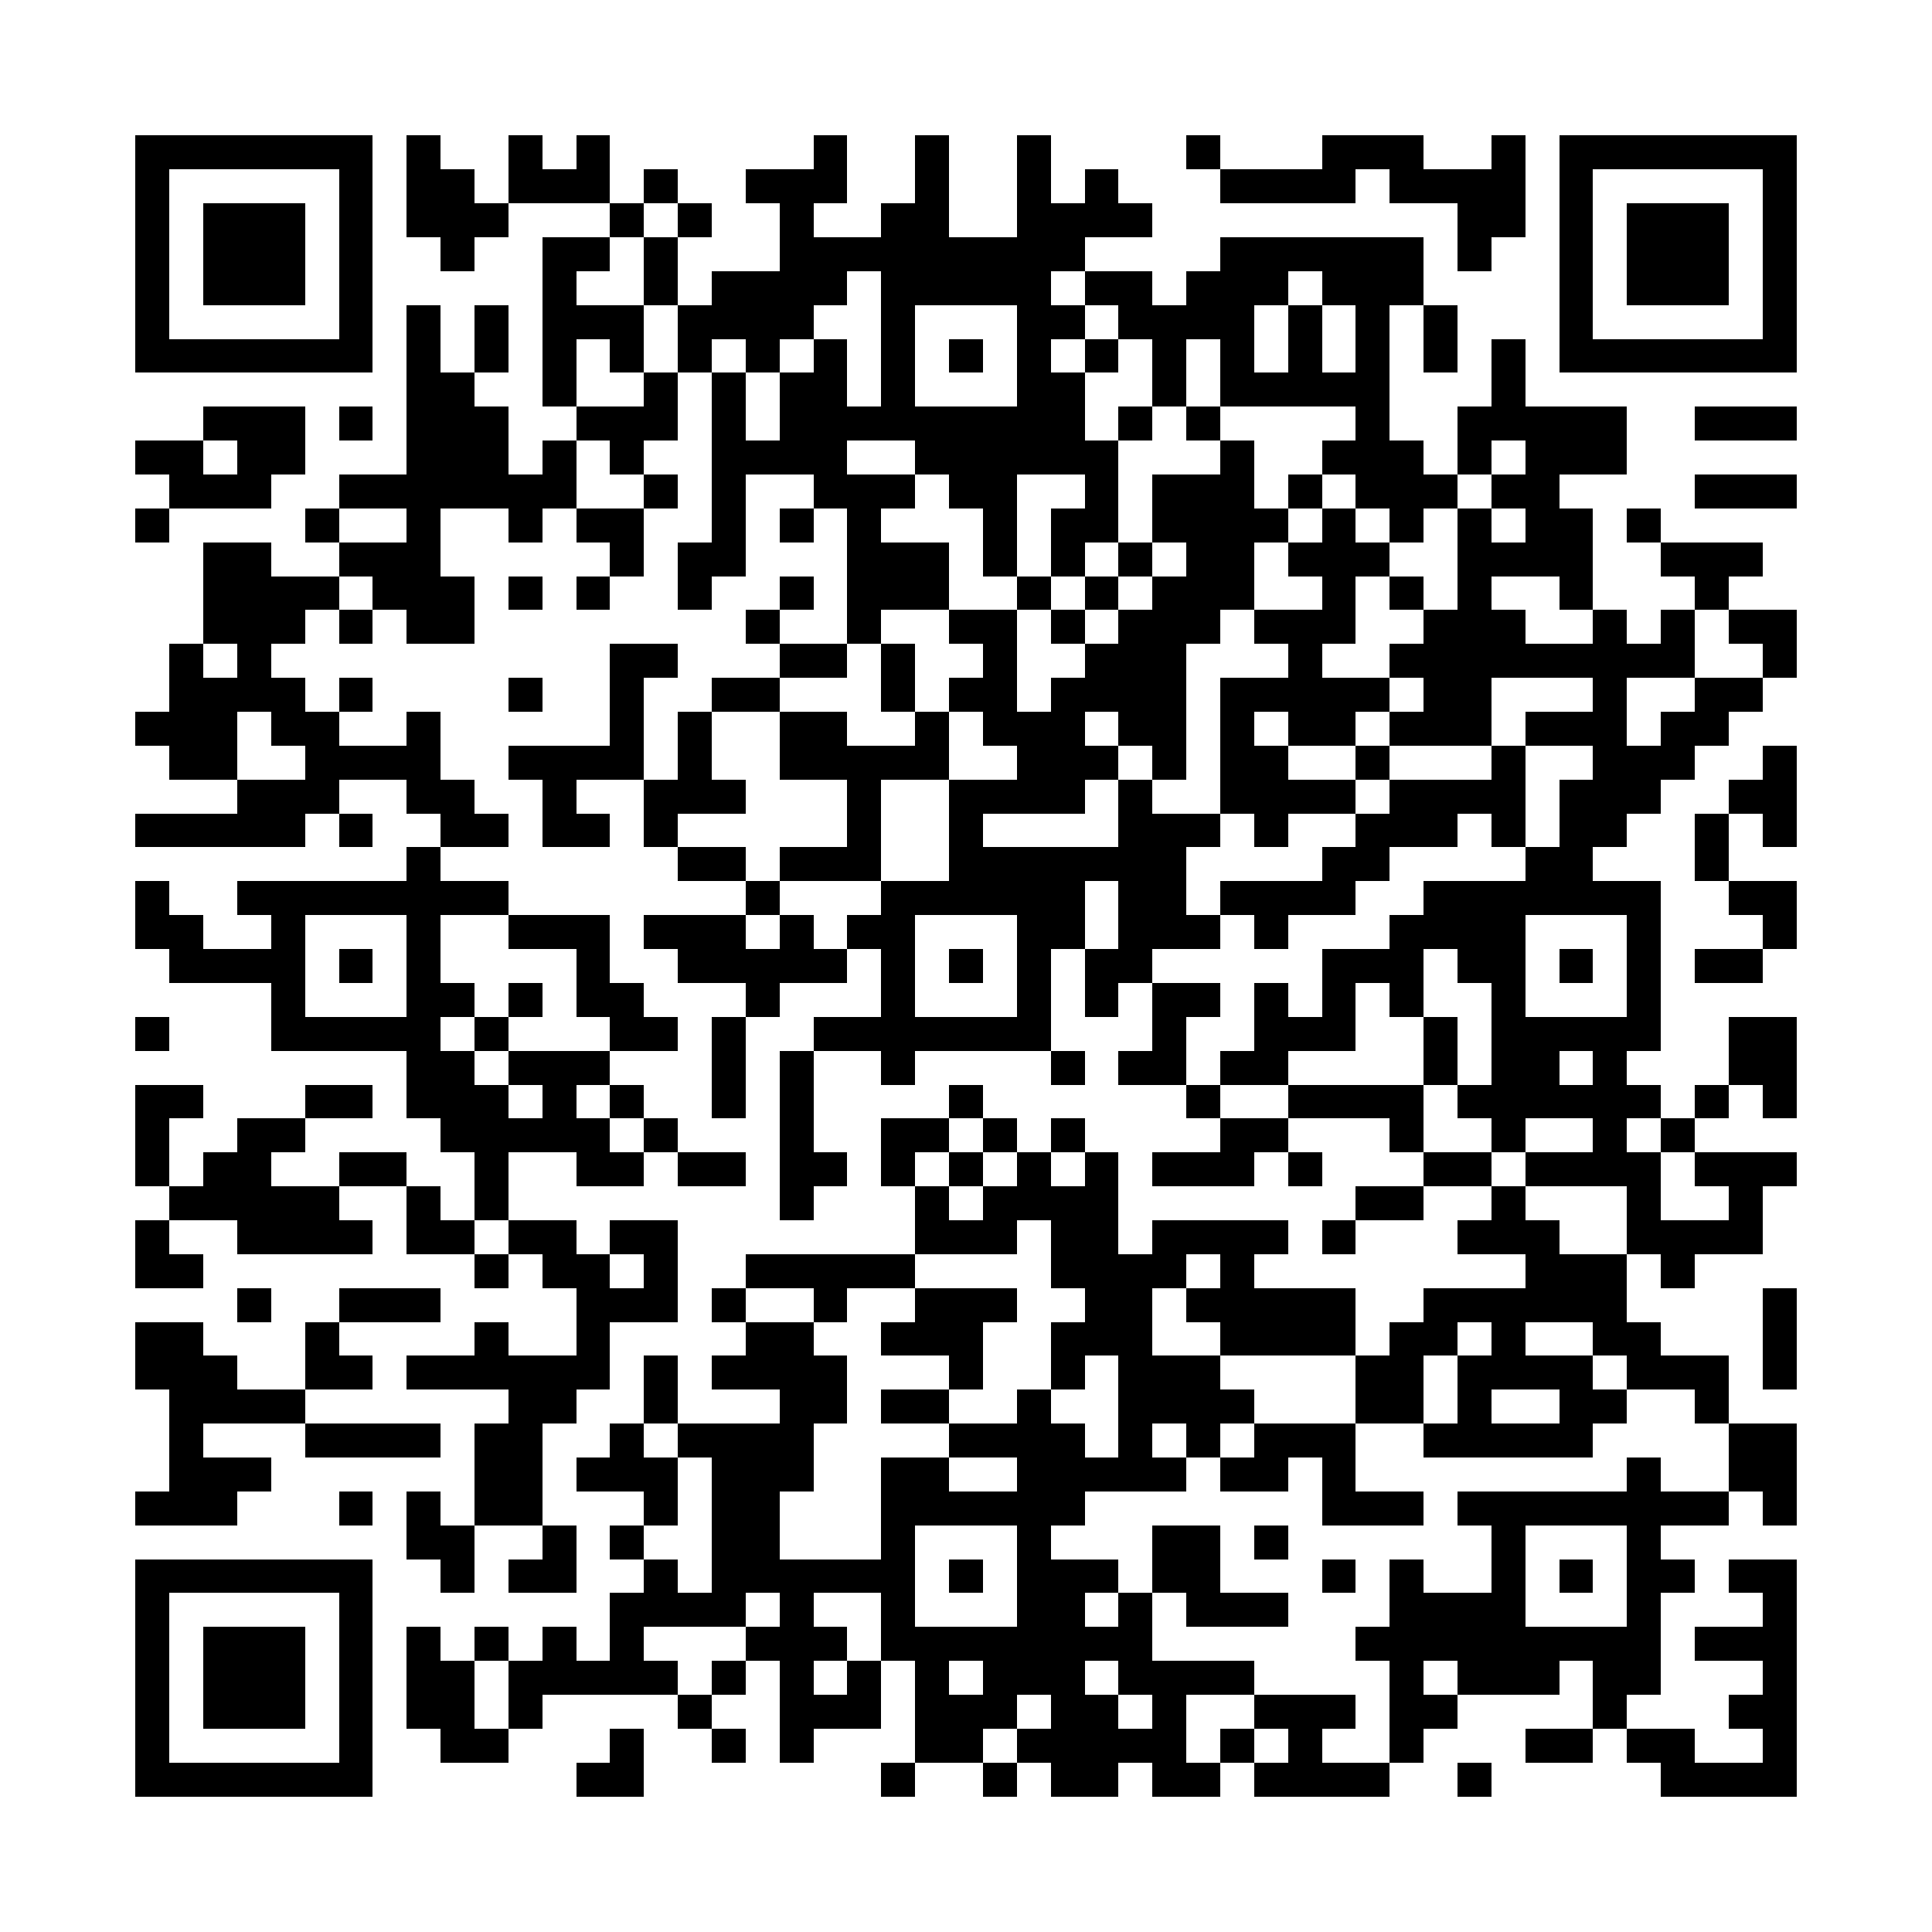
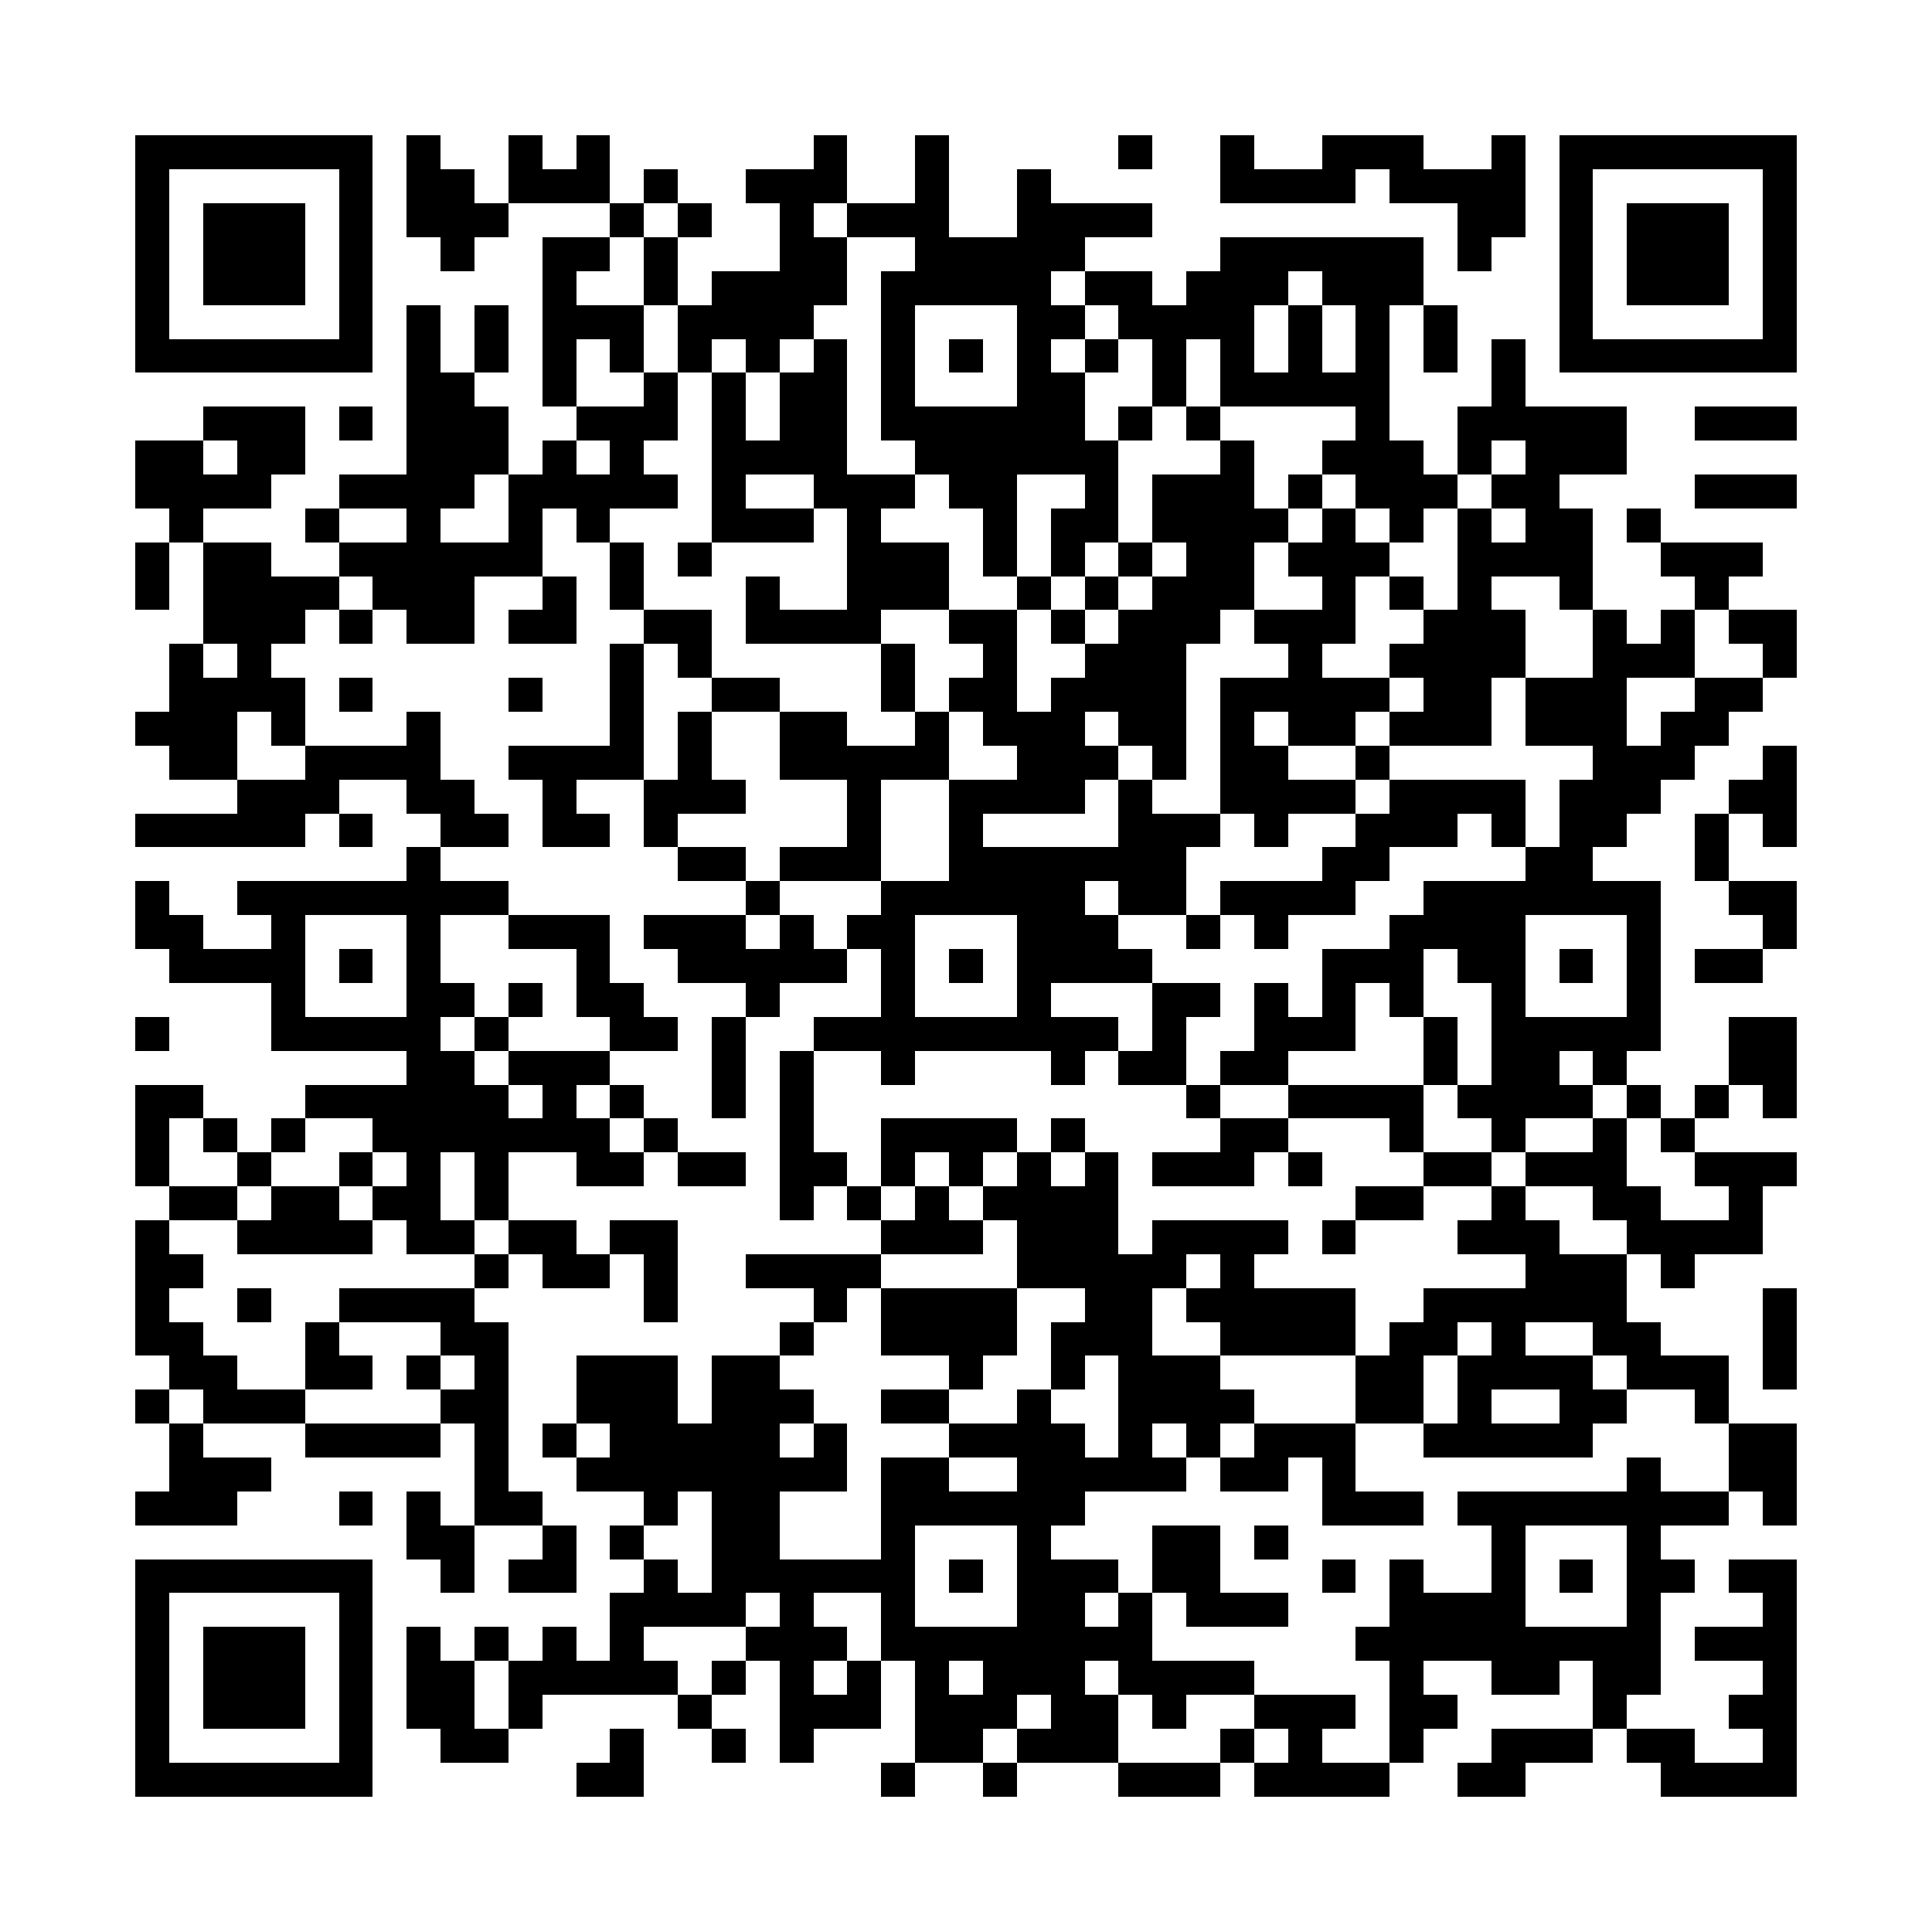
<svg xmlns="http://www.w3.org/2000/svg" viewBox="0 0 57 57" shape-rendering="crispEdges">
  <path fill="#ffffff" d="M0 0h57v57H0z" />
-   <path stroke="#000000" d="M4 4.5h7m1 0h1m2 0h1m1 0h1m6 0h1m2 0h1m2 0h1m4 0h1m3 0h3m2 0h1m1 0h7M4 5.5h1m5 0h1m1 0h2m1 0h3m1 0h1m2 0h3m2 0h1m2 0h1m1 0h1m3 0h4m1 0h4m1 0h1m5 0h1M4 6.5h1m1 0h3m1 0h1m1 0h3m3 0h1m1 0h1m2 0h1m2 0h2m2 0h4m9 0h2m1 0h1m1 0h3m1 0h1M4 7.5h1m1 0h3m1 0h1m2 0h1m2 0h2m1 0h1m3 0h9m4 0h6m1 0h1m2 0h1m1 0h3m1 0h1M4 8.5h1m1 0h3m1 0h1m5 0h1m2 0h1m1 0h4m1 0h5m1 0h2m1 0h3m1 0h3m4 0h1m1 0h3m1 0h1M4 9.5h1m5 0h1m1 0h1m1 0h1m1 0h3m1 0h4m2 0h1m3 0h2m1 0h4m1 0h1m1 0h1m1 0h1m3 0h1m5 0h1M4 10.5h7m1 0h1m1 0h1m1 0h1m1 0h1m1 0h1m1 0h1m1 0h1m1 0h1m1 0h1m1 0h1m1 0h1m1 0h1m1 0h1m1 0h1m1 0h1m1 0h1m1 0h1m1 0h7M12 11.5h2m2 0h1m2 0h1m1 0h1m1 0h2m1 0h1m3 0h2m2 0h1m1 0h5m3 0h1M6 12.5h3m1 0h1m1 0h3m2 0h3m1 0h1m1 0h9m1 0h1m1 0h1m4 0h1m2 0h5m2 0h3M4 13.5h2m1 0h2m3 0h3m1 0h1m1 0h1m2 0h4m2 0h6m3 0h1m2 0h3m1 0h1m1 0h3M5 14.5h3m2 0h7m2 0h1m1 0h1m2 0h3m1 0h2m2 0h1m1 0h3m1 0h1m1 0h3m1 0h2m4 0h3M4 15.5h1m4 0h1m2 0h1m2 0h1m1 0h2m2 0h1m1 0h1m1 0h1m3 0h1m1 0h2m1 0h4m1 0h1m1 0h1m1 0h1m1 0h2m1 0h1M6 16.5h2m2 0h3m5 0h1m1 0h2m3 0h3m1 0h1m1 0h1m1 0h1m1 0h2m1 0h3m2 0h4m2 0h3M6 17.5h4m1 0h3m1 0h1m1 0h1m2 0h1m2 0h1m1 0h3m2 0h1m1 0h1m1 0h3m2 0h1m1 0h1m1 0h1m2 0h1m3 0h1M6 18.5h3m1 0h1m1 0h2m8 0h1m2 0h1m2 0h2m1 0h1m1 0h3m1 0h3m2 0h3m2 0h1m1 0h1m1 0h2M5 19.5h1m1 0h1m10 0h2m3 0h2m1 0h1m2 0h1m2 0h3m3 0h1m2 0h9m2 0h1M5 20.5h4m1 0h1m4 0h1m2 0h1m2 0h2m3 0h1m1 0h2m1 0h4m1 0h5m1 0h2m3 0h1m2 0h2M4 21.5h3m1 0h2m2 0h1m5 0h1m1 0h1m2 0h2m2 0h1m1 0h3m1 0h2m1 0h1m1 0h2m1 0h3m1 0h3m1 0h2M5 22.5h2m2 0h4m2 0h4m1 0h1m2 0h5m2 0h3m1 0h1m1 0h2m2 0h1m3 0h1m2 0h3m2 0h1M7 23.5h3m2 0h2m2 0h1m2 0h3m3 0h1m2 0h4m1 0h1m2 0h4m1 0h4m1 0h3m2 0h2M4 24.5h5m1 0h1m2 0h2m1 0h2m1 0h1m5 0h1m2 0h1m4 0h3m1 0h1m2 0h3m1 0h1m1 0h2m2 0h1m1 0h1M12 25.5h1m7 0h2m1 0h3m2 0h7m4 0h2m4 0h2m3 0h1M4 26.5h1m2 0h8m7 0h1m3 0h6m1 0h2m1 0h4m2 0h7m2 0h2M4 27.5h2m2 0h1m3 0h1m2 0h3m1 0h3m1 0h1m1 0h2m3 0h2m1 0h3m1 0h1m3 0h4m3 0h1m3 0h1M5 28.5h4m1 0h1m1 0h1m4 0h1m2 0h5m1 0h1m1 0h1m1 0h1m1 0h2m5 0h3m1 0h2m1 0h1m1 0h1m1 0h2M8 29.5h1m3 0h2m1 0h1m1 0h2m3 0h1m3 0h1m3 0h1m1 0h1m1 0h2m1 0h1m1 0h1m1 0h1m2 0h1m3 0h1M4 30.5h1m3 0h5m1 0h1m3 0h2m1 0h1m2 0h7m3 0h1m2 0h3m2 0h1m1 0h5m2 0h2M12 31.5h2m1 0h3m3 0h1m1 0h1m2 0h1m4 0h1m1 0h2m1 0h2m4 0h1m1 0h2m1 0h1m3 0h2M4 32.5h2m3 0h2m1 0h3m1 0h1m1 0h1m2 0h1m1 0h1m4 0h1m6 0h1m2 0h4m1 0h6m1 0h1m1 0h1M4 33.5h1m2 0h2m4 0h5m1 0h1m3 0h1m2 0h2m1 0h1m1 0h1m4 0h2m3 0h1m2 0h1m2 0h1m1 0h1M4 34.5h1m1 0h2m2 0h2m2 0h1m2 0h2m1 0h2m1 0h2m1 0h1m1 0h1m1 0h1m1 0h1m1 0h3m1 0h1m3 0h2m1 0h4m1 0h3M5 35.5h5m2 0h1m1 0h1m8 0h1m3 0h1m1 0h4m7 0h2m2 0h1m3 0h1m2 0h1M4 36.5h1m2 0h4m1 0h2m1 0h2m1 0h2m7 0h3m1 0h2m1 0h4m1 0h1m3 0h3m2 0h4M4 37.5h2m8 0h1m1 0h2m1 0h1m2 0h5m4 0h4m1 0h1m8 0h3m1 0h1M7 38.5h1m2 0h3m4 0h3m1 0h1m2 0h1m2 0h3m2 0h2m1 0h5m2 0h6m4 0h1M4 39.5h2m3 0h1m4 0h1m2 0h1m4 0h2m2 0h3m2 0h3m2 0h4m1 0h2m1 0h1m2 0h2m3 0h1M4 40.5h3m2 0h2m1 0h6m1 0h1m1 0h4m3 0h1m2 0h1m1 0h3m4 0h2m1 0h4m1 0h3m1 0h1M5 41.5h4m6 0h2m2 0h1m3 0h2m1 0h2m2 0h1m2 0h4m3 0h2m1 0h1m2 0h2m2 0h1M5 42.5h1m3 0h4m1 0h2m2 0h1m1 0h4m4 0h4m1 0h1m1 0h1m1 0h3m2 0h5m4 0h2M5 43.5h3m6 0h2m1 0h3m1 0h3m2 0h2m2 0h5m1 0h2m1 0h1m8 0h1m2 0h2M4 44.5h3m3 0h1m1 0h1m1 0h2m3 0h1m1 0h2m3 0h6m7 0h3m1 0h8m1 0h1M12 45.5h2m2 0h1m1 0h1m2 0h2m3 0h1m3 0h1m3 0h2m1 0h1m6 0h1m3 0h1M4 46.5h7m2 0h1m1 0h2m2 0h1m1 0h6m1 0h1m1 0h3m1 0h2m3 0h1m1 0h1m2 0h1m1 0h1m1 0h2m1 0h2M4 47.5h1m5 0h1m7 0h4m1 0h1m2 0h1m3 0h2m1 0h1m1 0h3m3 0h4m3 0h1m3 0h1M4 48.5h1m1 0h3m1 0h1m1 0h1m1 0h1m1 0h1m1 0h1m3 0h3m1 0h8m6 0h9m1 0h3M4 49.5h1m1 0h3m1 0h1m1 0h2m1 0h5m1 0h1m1 0h1m1 0h1m1 0h1m1 0h3m1 0h4m4 0h1m1 0h3m1 0h2m3 0h1M4 50.5h1m1 0h3m1 0h1m1 0h2m1 0h1m4 0h1m2 0h3m1 0h3m1 0h2m1 0h1m2 0h3m1 0h2m4 0h1m3 0h2M4 51.5h1m5 0h1m2 0h2m3 0h1m2 0h1m1 0h1m3 0h2m1 0h5m1 0h1m1 0h1m2 0h1m3 0h2m1 0h2m2 0h1M4 52.5h7m6 0h2m7 0h1m2 0h1m1 0h2m1 0h2m1 0h4m2 0h1m5 0h4" />
+   <path stroke="#000000" d="M4 4.5h7m1 0h1m2 0h1m1 0h1m6 0h1m2 0h1m5 0h1m2 0h1m2 0h3m2 0h1m1 0h7M4 5.5h1m5 0h1m1 0h2m1 0h3m1 0h1m2 0h3m2 0h1m2 0h1m5 0h4m1 0h4m1 0h1m5 0h1M4 6.5h1m1 0h3m1 0h1m1 0h3m3 0h1m1 0h1m2 0h1m1 0h3m2 0h4m9 0h2m1 0h1m1 0h3m1 0h1M4 7.5h1m1 0h3m1 0h1m2 0h1m2 0h2m1 0h1m3 0h2m2 0h5m4 0h6m1 0h1m2 0h1m1 0h3m1 0h1M4 8.5h1m1 0h3m1 0h1m5 0h1m2 0h1m1 0h4m1 0h5m1 0h2m1 0h3m1 0h3m4 0h1m1 0h3m1 0h1M4 9.5h1m5 0h1m1 0h1m1 0h1m1 0h3m1 0h4m2 0h1m3 0h2m1 0h4m1 0h1m1 0h1m1 0h1m3 0h1m5 0h1M4 10.5h7m1 0h1m1 0h1m1 0h1m1 0h1m1 0h1m1 0h1m1 0h1m1 0h1m1 0h1m1 0h1m1 0h1m1 0h1m1 0h1m1 0h1m1 0h1m1 0h1m1 0h1m1 0h7M12 11.5h2m2 0h1m2 0h1m1 0h1m1 0h2m1 0h1m3 0h2m2 0h1m1 0h5m3 0h1M6 12.5h3m1 0h1m1 0h3m2 0h3m1 0h1m1 0h2m1 0h6m1 0h1m1 0h1m4 0h1m2 0h5m2 0h3M4 13.5h2m1 0h2m3 0h3m1 0h1m1 0h1m2 0h4m2 0h6m3 0h1m2 0h3m1 0h1m1 0h3M4 14.5h4m2 0h4m1 0h5m1 0h1m2 0h3m1 0h2m2 0h1m1 0h3m1 0h1m1 0h3m1 0h2m4 0h3M5 15.5h1m3 0h1m2 0h1m2 0h1m1 0h1m3 0h3m1 0h1m3 0h1m1 0h2m1 0h4m1 0h1m1 0h1m1 0h1m1 0h2m1 0h1M4 16.5h1m1 0h2m2 0h6m2 0h1m1 0h1m4 0h3m1 0h1m1 0h1m1 0h1m1 0h2m1 0h3m2 0h4m2 0h3M4 17.5h1m1 0h4m1 0h3m2 0h1m1 0h1m3 0h1m2 0h3m2 0h1m1 0h1m1 0h3m2 0h1m1 0h1m1 0h1m2 0h1m3 0h1M6 18.5h3m1 0h1m1 0h2m1 0h2m2 0h2m1 0h4m2 0h2m1 0h1m1 0h3m1 0h3m2 0h3m2 0h1m1 0h1m1 0h2M5 19.5h1m1 0h1m10 0h1m1 0h1m5 0h1m2 0h1m2 0h3m3 0h1m2 0h4m2 0h3m2 0h1M5 20.5h4m1 0h1m4 0h1m2 0h1m2 0h2m3 0h1m1 0h2m1 0h4m1 0h5m1 0h2m1 0h3m2 0h2M4 21.5h3m1 0h1m3 0h1m5 0h1m1 0h1m2 0h2m2 0h1m1 0h3m1 0h2m1 0h1m1 0h2m1 0h3m1 0h3m1 0h2M5 22.5h2m2 0h4m2 0h4m1 0h1m2 0h5m2 0h3m1 0h1m1 0h2m2 0h1m6 0h3m2 0h1M7 23.5h3m2 0h2m2 0h1m2 0h3m3 0h1m2 0h4m1 0h1m2 0h4m1 0h4m1 0h3m2 0h2M4 24.5h5m1 0h1m2 0h2m1 0h2m1 0h1m5 0h1m2 0h1m4 0h3m1 0h1m2 0h3m1 0h1m1 0h2m2 0h1m1 0h1M12 25.5h1m7 0h2m1 0h3m2 0h7m4 0h2m4 0h2m3 0h1M4 26.5h1m2 0h8m7 0h1m3 0h6m1 0h2m1 0h4m2 0h7m2 0h2M4 27.5h2m2 0h1m3 0h1m2 0h3m1 0h3m1 0h1m1 0h2m3 0h3m2 0h1m1 0h1m3 0h4m3 0h1m3 0h1M5 28.5h4m1 0h1m1 0h1m4 0h1m2 0h5m1 0h1m1 0h1m1 0h4m5 0h3m1 0h2m1 0h1m1 0h1m1 0h2M8 29.5h1m3 0h2m1 0h1m1 0h2m3 0h1m3 0h1m3 0h1m3 0h2m1 0h1m1 0h1m1 0h1m2 0h1m3 0h1M4 30.5h1m3 0h5m1 0h1m3 0h2m1 0h1m2 0h9m1 0h1m2 0h3m2 0h1m1 0h5m2 0h2M12 31.5h2m1 0h3m3 0h1m1 0h1m2 0h1m4 0h1m1 0h2m1 0h2m4 0h1m1 0h2m1 0h1m3 0h2M4 32.5h2m3 0h6m1 0h1m1 0h1m2 0h1m1 0h1m11 0h1m2 0h4m1 0h4m1 0h1m1 0h1m1 0h1M4 33.5h1m1 0h1m1 0h1m2 0h7m1 0h1m3 0h1m2 0h4m1 0h1m4 0h2m3 0h1m2 0h1m2 0h1m1 0h1M4 34.5h1m2 0h1m2 0h1m1 0h1m1 0h1m2 0h2m1 0h2m1 0h2m1 0h1m1 0h1m1 0h1m1 0h1m1 0h3m1 0h1m3 0h2m1 0h3m2 0h3M5 35.5h2m1 0h2m1 0h2m1 0h1m8 0h1m1 0h1m1 0h1m1 0h4m7 0h2m2 0h1m2 0h2m2 0h1M4 36.5h1m2 0h4m1 0h2m1 0h2m1 0h2m6 0h3m1 0h3m1 0h4m1 0h1m3 0h3m2 0h4M4 37.5h2m8 0h1m1 0h2m1 0h1m2 0h4m4 0h5m1 0h1m8 0h3m1 0h1M4 38.5h1m2 0h1m2 0h4m5 0h1m4 0h1m1 0h4m2 0h2m1 0h5m2 0h6m4 0h1M4 39.5h2m3 0h1m3 0h2m8 0h1m2 0h4m1 0h3m2 0h4m1 0h2m1 0h1m2 0h2m3 0h1M5 40.5h2m2 0h2m1 0h1m1 0h1m2 0h3m1 0h2m5 0h1m2 0h1m1 0h3m4 0h2m1 0h4m1 0h3m1 0h1M4 41.5h1m1 0h3m4 0h2m2 0h3m1 0h3m2 0h2m2 0h1m2 0h4m3 0h2m1 0h1m2 0h2m2 0h1M5 42.5h1m3 0h4m1 0h1m1 0h1m1 0h5m1 0h1m3 0h4m1 0h1m1 0h1m1 0h3m2 0h5m4 0h2M5 43.5h3m6 0h1m2 0h8m1 0h2m2 0h5m1 0h2m1 0h1m8 0h1m2 0h2M4 44.5h3m3 0h1m1 0h1m1 0h2m3 0h1m1 0h2m3 0h6m7 0h3m1 0h8m1 0h1M12 45.5h2m2 0h1m1 0h1m2 0h2m3 0h1m3 0h1m3 0h2m1 0h1m6 0h1m3 0h1M4 46.5h7m2 0h1m1 0h2m2 0h1m1 0h6m1 0h1m1 0h3m1 0h2m3 0h1m1 0h1m2 0h1m1 0h1m1 0h2m1 0h2M4 47.5h1m5 0h1m7 0h4m1 0h1m2 0h1m3 0h2m1 0h1m1 0h3m3 0h4m3 0h1m3 0h1M4 48.5h1m1 0h3m1 0h1m1 0h1m1 0h1m1 0h1m1 0h1m3 0h3m1 0h8m6 0h9m1 0h3M4 49.5h1m1 0h3m1 0h1m1 0h2m1 0h5m1 0h1m1 0h1m1 0h1m1 0h1m1 0h3m1 0h4m4 0h1m2 0h2m1 0h2m3 0h1M4 50.5h1m1 0h3m1 0h1m1 0h2m1 0h1m4 0h1m2 0h3m1 0h3m1 0h2m1 0h1m2 0h3m1 0h2m4 0h1m3 0h2M4 51.5h1m5 0h1m2 0h2m3 0h1m2 0h1m1 0h1m3 0h2m1 0h3m3 0h1m1 0h1m2 0h1m2 0h3m1 0h2m2 0h1M4 52.5h7m6 0h2m7 0h1m2 0h1m3 0h3m1 0h4m2 0h2m4 0h4" />
</svg>
